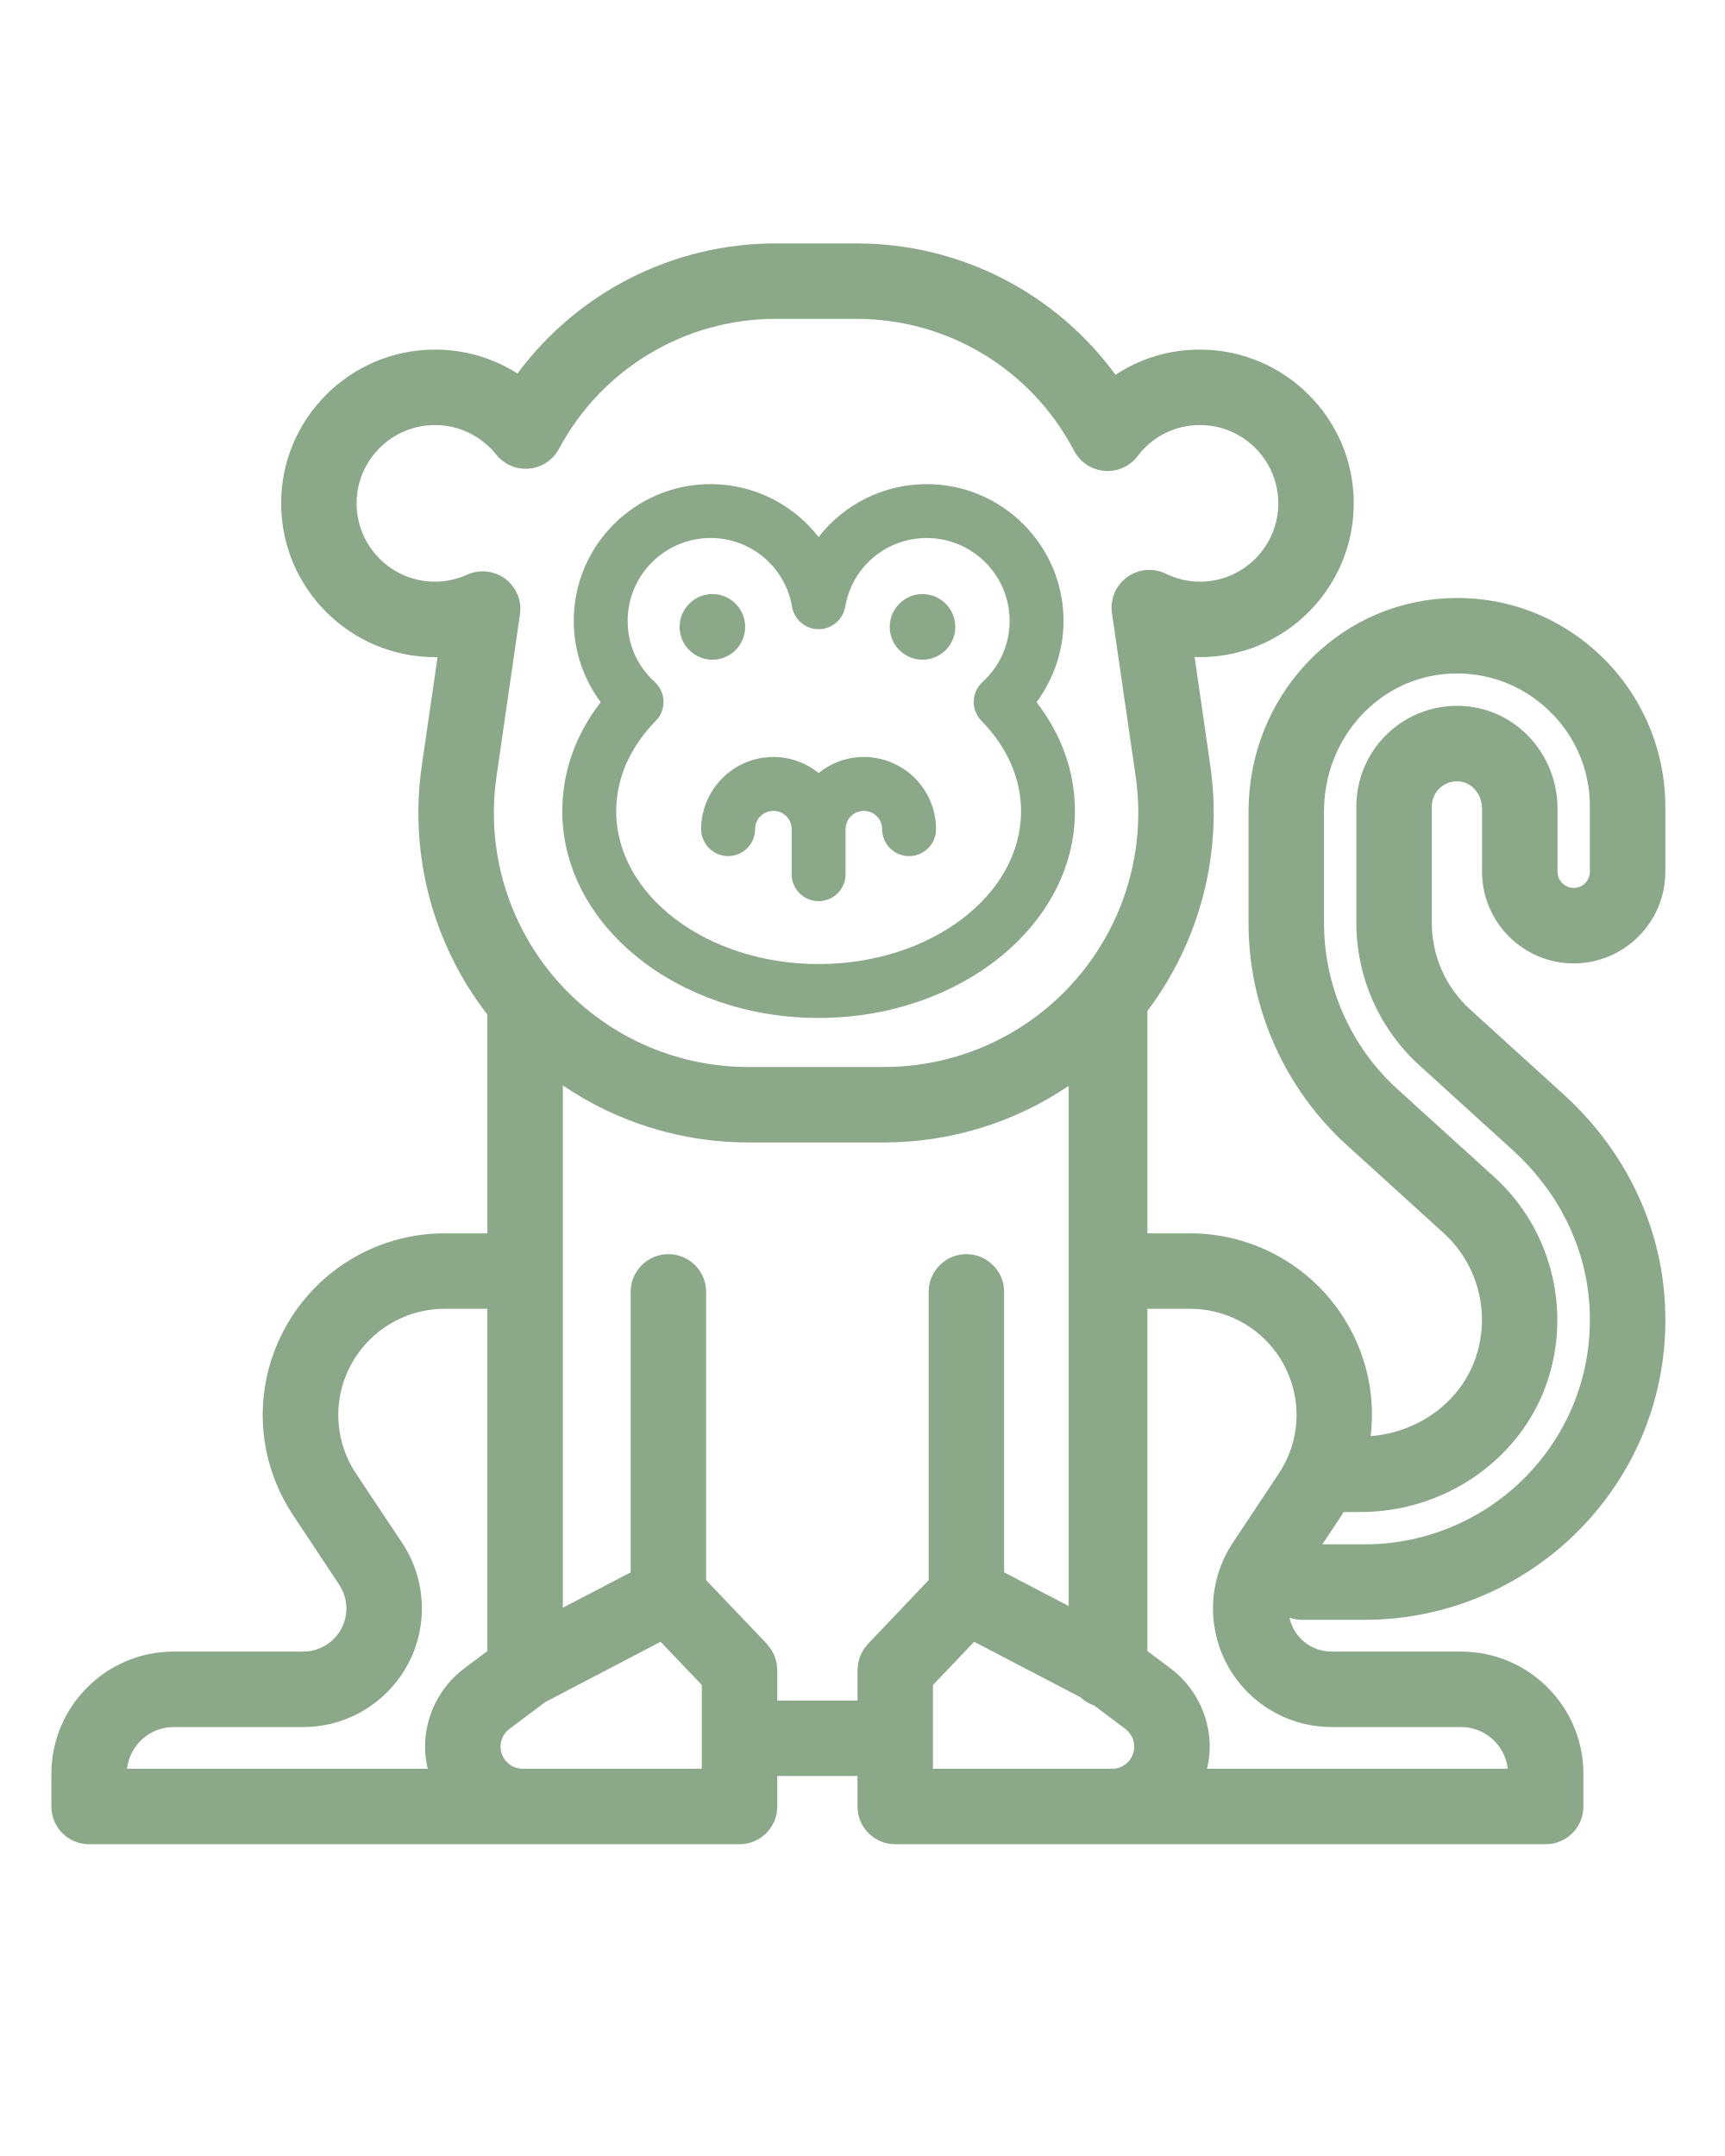
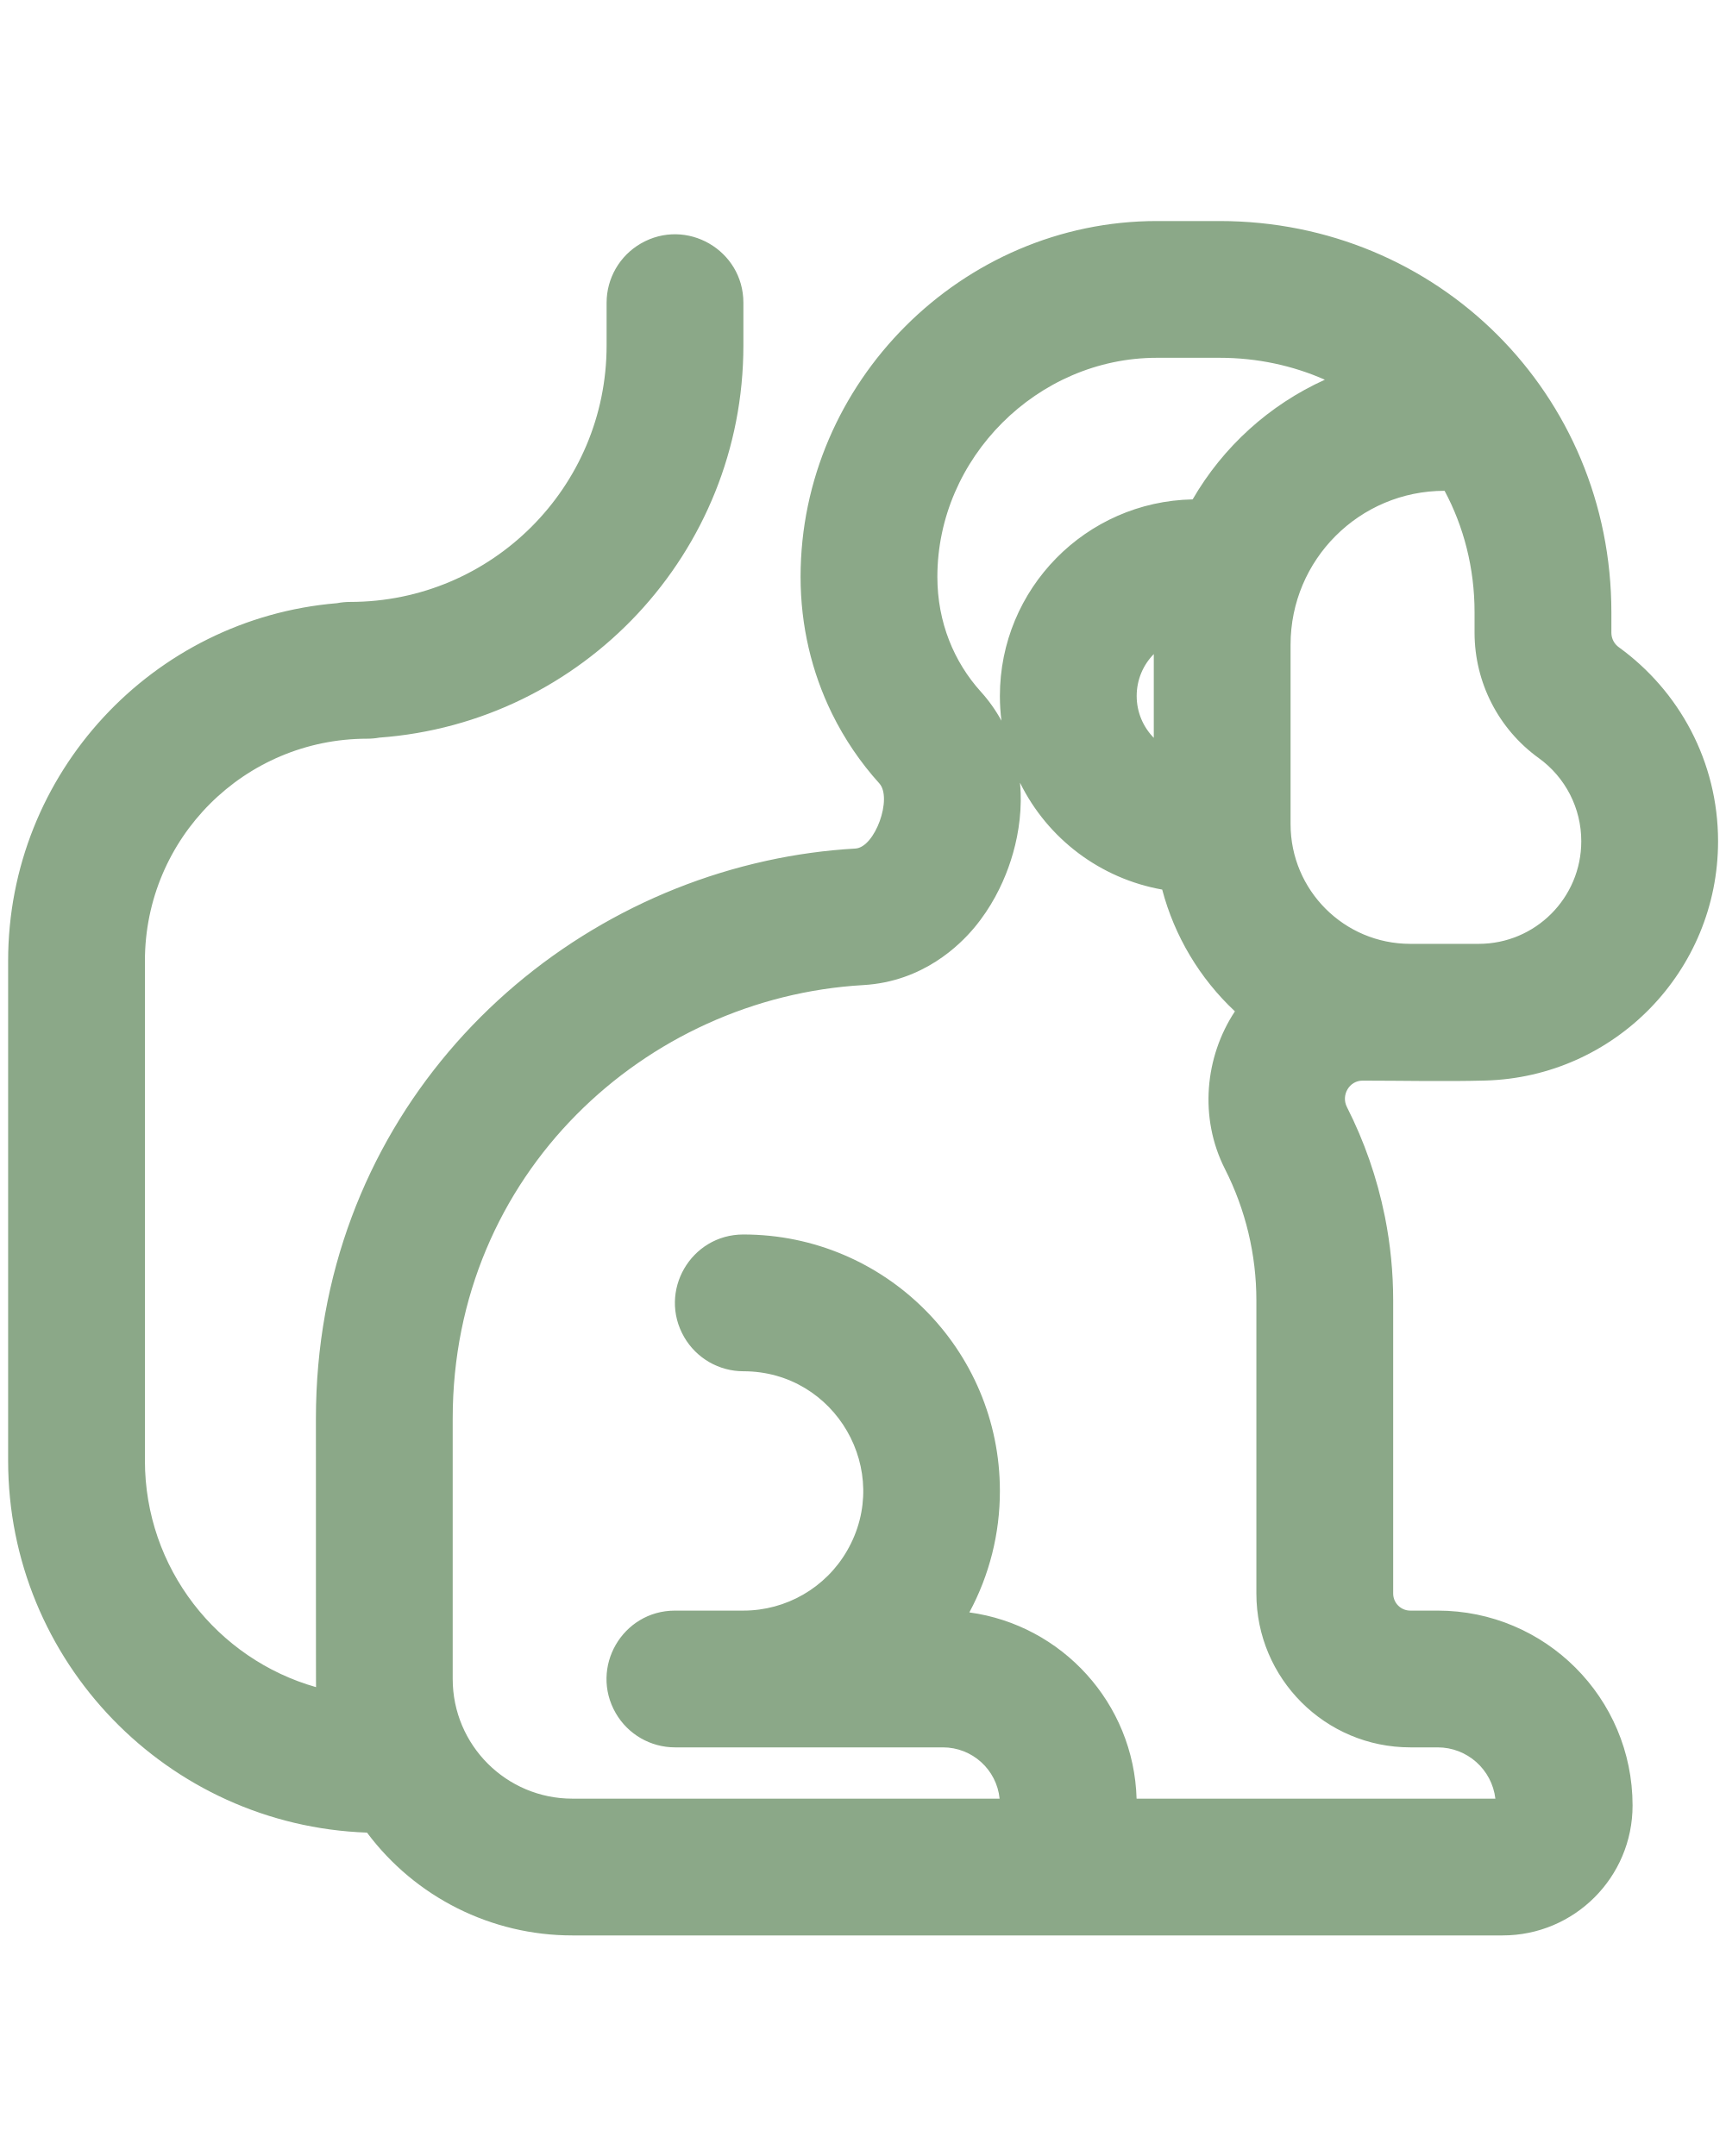
- <svg xmlns="http://www.w3.org/2000/svg" version="1.1" x="0px" y="0px" viewBox="0 0 160 200" style="enable-background:new 0 0 160 160;">
-   <path d="M 96.146 65.139 C 97.746 62.969 98.646 60.319 98.646 57.599 C 98.646 50.599 92.956 44.909 85.956 44.909 C 81.906 44.909 78.266 46.809 75.926 49.819 C 73.596 46.809 69.946 44.909 65.906 44.909 C 58.906 44.909 53.216 50.599 53.216 57.599 C 53.216 60.319 54.106 62.969 55.716 65.139 C 53.376 68.159 52.156 71.619 52.156 75.249 C 52.156 85.829 62.826 94.429 75.926 94.429 C 89.036 94.429 99.706 85.829 99.706 75.249 C 99.706 71.619 98.476 68.159 96.146 65.139 Z M 75.926 89.429 C 65.576 89.429 57.156 83.069 57.156 75.249 C 57.156 72.219 58.426 69.319 60.836 66.859 C 61.306 66.379 61.566 65.719 61.546 65.049 C 61.526 64.369 61.236 63.729 60.736 63.269 C 59.106 61.789 58.216 59.779 58.216 57.599 C 58.216 53.359 61.666 49.909 65.906 49.909 C 69.646 49.909 72.836 52.589 73.466 56.289 C 73.676 57.489 74.716 58.369 75.926 58.369 C 77.146 58.369 78.186 57.489 78.396 56.289 C 79.026 52.589 82.206 49.909 85.956 49.909 C 90.196 49.909 93.646 53.359 93.646 57.599 C 93.646 59.779 92.746 61.789 91.126 63.269 C 90.626 63.729 90.336 64.369 90.316 65.049 C 90.296 65.719 90.556 66.379 91.026 66.859 C 93.426 69.319 94.706 72.219 94.706 75.249 C 94.706 83.069 86.286 89.429 75.926 89.429 Z" fill="#8ba888" />
-   <path d="M 145.966 89.369 C 150.656 89.369 154.466 85.549 154.466 80.869 L 154.466 74.809 C 154.466 69.549 152.276 64.439 148.456 60.809 C 144.586 57.119 139.516 55.229 134.166 55.499 C 123.866 56.009 115.806 64.689 115.806 75.269 L 115.806 85.619 C 115.806 93.449 119.126 100.959 124.926 106.229 L 133.916 114.399 C 137.236 117.409 138.356 122.249 136.696 126.429 C 135.186 130.239 131.416 132.889 127.136 133.219 C 127.616 129.219 126.646 125.109 124.226 121.629 C 121.076 117.109 115.906 114.409 110.396 114.409 L 106.426 114.409 L 106.426 93.779 C 111.316 87.289 113.436 79.099 112.256 70.999 L 110.806 60.949 C 110.966 60.959 111.136 60.959 111.296 60.959 C 119.166 60.959 125.566 54.559 125.566 46.689 C 125.566 38.829 119.166 32.429 111.296 32.429 C 108.456 32.429 105.756 33.249 103.466 34.769 C 97.906 27.159 89.046 22.579 79.436 22.579 L 71.946 22.579 C 62.406 22.579 53.576 27.119 47.996 34.649 C 45.746 33.209 43.096 32.429 40.346 32.429 C 32.476 32.429 26.076 38.829 26.076 46.689 C 26.076 54.559 32.476 60.959 40.346 60.959 L 40.586 60.959 L 39.126 70.999 C 37.926 79.239 40.136 87.569 45.206 94.119 L 45.206 114.409 L 41.236 114.409 C 35.726 114.409 30.556 117.109 27.406 121.629 C 23.436 127.339 23.346 134.779 27.196 140.569 L 31.456 146.999 C 32.476 148.519 32.326 150.529 31.096 151.889 C 30.336 152.729 29.256 153.209 28.126 153.209 L 16.106 153.209 C 9.846 153.209 4.766 158.299 4.766 164.549 L 4.766 167.579 C 4.766 169.509 6.326 171.079 8.266 171.079 L 68.596 171.079 C 70.526 171.079 72.096 169.509 72.096 167.579 L 72.096 164.749 L 79.536 164.749 L 79.536 167.579 C 79.536 169.509 81.106 171.079 83.036 171.079 L 143.366 171.079 C 145.306 171.079 146.866 169.509 146.866 167.579 L 146.866 164.549 C 146.866 158.299 141.786 153.209 135.526 153.209 L 123.506 153.209 C 122.376 153.209 121.296 152.729 120.536 151.889 C 120.056 151.359 119.746 150.719 119.606 150.059 C 119.956 150.179 120.326 150.259 120.716 150.259 L 126.626 150.259 C 134.336 150.259 141.776 147.009 147.036 141.339 C 152.366 135.599 154.976 128.119 154.386 120.289 C 153.856 113.179 150.526 106.509 145.006 101.499 L 136.356 93.639 C 134.096 91.589 132.806 88.669 132.806 85.619 L 132.806 74.809 C 132.806 74.139 133.096 73.499 133.596 73.059 C 133.896 72.799 134.526 72.379 135.456 72.499 C 136.586 72.639 137.466 73.739 137.466 75.009 L 137.466 80.869 C 137.466 85.549 141.286 89.369 145.966 89.369 Z M 45.206 153.159 L 43.046 154.779 C 40.786 156.479 39.426 159.189 39.426 162.019 C 39.426 162.729 39.516 163.419 39.676 164.079 L 11.786 164.079 C 12.026 161.909 13.866 160.209 16.106 160.209 L 28.126 160.209 C 31.236 160.209 34.206 158.889 36.286 156.579 C 39.666 152.849 40.076 147.319 37.296 143.119 L 33.026 136.699 C 30.786 133.319 30.826 128.969 33.156 125.629 C 34.996 122.989 38.016 121.409 41.236 121.409 L 45.206 121.409 L 45.206 153.159 L 45.206 153.159 Z M 65.096 164.079 L 48.486 164.079 C 47.356 164.079 46.426 163.159 46.426 162.019 C 46.426 161.379 46.736 160.769 47.256 160.379 L 50.576 157.889 L 61.276 152.299 L 65.096 156.309 L 65.096 164.079 L 65.096 164.079 Z M 86.136 146.579 L 80.506 152.499 C 80.446 152.559 80.406 152.629 80.346 152.699 C 80.266 152.799 80.176 152.899 80.106 153.009 C 80.046 153.099 79.996 153.209 79.946 153.299 C 79.896 153.409 79.836 153.509 79.796 153.619 C 79.746 153.729 79.716 153.839 79.686 153.959 C 79.656 154.059 79.626 154.159 79.606 154.269 C 79.576 154.399 79.576 154.539 79.566 154.669 C 79.556 154.749 79.536 154.829 79.536 154.909 L 79.536 157.749 L 72.096 157.749 L 72.096 154.909 C 72.096 154.829 72.076 154.749 72.076 154.669 C 72.066 154.539 72.056 154.399 72.036 154.269 C 72.016 154.159 71.976 154.059 71.946 153.959 C 71.916 153.839 71.886 153.729 71.846 153.619 C 71.796 153.509 71.736 153.409 71.686 153.299 C 71.636 153.209 71.586 153.099 71.526 153.009 C 71.456 152.899 71.366 152.799 71.286 152.699 C 71.236 152.629 71.186 152.559 71.136 152.499 L 65.496 146.579 L 65.496 119.839 C 65.496 117.909 63.926 116.339 61.996 116.339 C 60.066 116.339 58.496 117.909 58.496 119.839 L 58.496 145.859 L 52.206 149.139 L 52.206 100.689 C 57.226 104.099 63.196 105.979 69.396 105.979 L 81.986 105.979 C 88.166 105.979 94.116 104.119 99.126 100.729 L 99.126 148.979 L 93.136 145.859 L 93.136 119.839 C 93.136 117.909 91.566 116.339 89.636 116.339 C 87.706 116.339 86.136 117.909 86.136 119.839 L 86.136 146.579 L 86.136 146.579 Z M 103.146 164.079 L 86.536 164.079 L 86.536 156.309 L 90.356 152.299 L 100.226 157.449 C 100.576 157.789 101.016 158.049 101.486 158.209 L 104.376 160.379 C 104.896 160.769 105.206 161.379 105.206 162.019 C 105.206 163.159 104.286 164.079 103.146 164.079 Z M 99.826 90.829 C 95.346 96.009 88.846 98.979 81.986 98.979 L 69.396 98.979 C 62.546 98.979 56.046 96.009 51.556 90.829 C 47.076 85.649 45.066 78.789 46.056 72.009 L 48.226 56.999 C 48.416 55.739 47.896 54.469 46.876 53.699 C 46.256 53.239 45.516 52.999 44.766 52.999 C 44.276 52.999 43.786 53.099 43.326 53.309 C 42.376 53.739 41.366 53.959 40.346 53.959 C 36.336 53.959 33.076 50.699 33.076 46.689 C 33.076 42.689 36.336 39.429 40.346 39.429 C 42.556 39.429 44.626 40.429 46.026 42.169 C 46.756 43.089 47.906 43.579 49.076 43.469 C 50.246 43.369 51.286 42.679 51.846 41.639 C 55.826 34.199 63.526 29.579 71.946 29.579 L 79.436 29.579 C 87.936 29.579 95.676 34.269 99.626 41.819 C 100.186 42.879 101.246 43.579 102.436 43.679 C 103.636 43.789 104.796 43.259 105.516 42.309 C 106.906 40.479 109.016 39.429 111.296 39.429 C 115.306 39.429 118.566 42.689 118.566 46.689 C 118.566 50.699 115.306 53.959 111.296 53.959 C 110.206 53.959 109.136 53.709 108.136 53.219 C 106.966 52.649 105.586 52.779 104.536 53.539 C 103.486 54.309 102.956 55.589 103.136 56.869 L 105.336 72.009 C 106.316 78.789 104.306 85.649 99.826 90.829 Z M 118.606 136.699 L 114.346 143.119 C 111.566 147.309 111.976 152.849 115.346 156.579 C 117.426 158.889 120.406 160.209 123.506 160.209 L 135.526 160.209 C 137.766 160.209 139.606 161.909 139.846 164.079 L 111.956 164.079 C 112.116 163.419 112.206 162.729 112.206 162.019 C 112.206 159.189 110.846 156.479 108.586 154.779 L 106.426 153.159 L 106.426 121.409 L 110.396 121.409 C 113.616 121.409 116.646 122.989 118.486 125.629 C 120.806 128.969 120.856 133.319 118.606 136.699 Z M 136.346 65.549 C 133.676 65.209 130.986 66.029 128.976 67.799 C 126.956 69.569 125.806 72.129 125.806 74.809 L 125.806 85.619 C 125.806 90.639 127.936 95.449 131.646 98.819 L 140.296 106.679 C 144.486 110.479 147.006 115.499 147.406 120.809 C 147.846 126.679 145.896 132.279 141.906 136.579 C 137.966 140.819 132.396 143.259 126.626 143.259 L 122.656 143.259 L 124.436 140.569 C 124.506 140.469 124.566 140.359 124.626 140.259 L 126.226 140.259 C 133.716 140.259 140.536 135.739 143.206 129.009 C 145.926 122.129 144.086 114.179 138.626 109.209 L 129.626 101.039 C 125.286 97.099 122.806 91.479 122.806 85.619 L 122.806 75.269 C 122.806 68.429 127.946 62.809 134.506 62.489 C 137.916 62.319 141.156 63.519 143.626 65.879 C 146.106 68.229 147.466 71.399 147.466 74.809 L 147.466 80.869 C 147.466 81.689 146.796 82.369 145.966 82.369 C 145.136 82.369 144.466 81.689 144.466 80.869 L 144.466 75.009 C 144.466 70.209 140.976 66.149 136.346 65.549 Z" fill="#8ba888" />
-   <path d="M 88.606 58.159 C 88.606 59.829 87.246 61.199 85.566 61.199 C 83.886 61.199 82.526 59.829 82.526 58.159 C 82.526 56.479 83.886 55.109 85.566 55.109 C 87.246 55.109 88.606 56.479 88.606 58.159 Z" fill="#8ba888" />
-   <path d="M 69.116 58.159 C 69.116 59.829 67.756 61.199 66.076 61.199 C 64.396 61.199 63.036 59.829 63.036 58.159 C 63.036 56.479 64.396 55.109 66.076 55.109 C 67.756 55.109 69.116 56.479 69.116 58.159 Z" fill="#8ba888" />
-   <path d="M 65.038 76.916 C 65.038 78.297 66.157 79.416 67.538 79.416 C 68.919 79.416 70.038 78.297 70.038 76.916 C 70.038 75.981 70.799 75.221 71.734 75.221 C 72.669 75.221 73.43 75.982 73.43 76.916 L 73.43 81.096 C 73.43 82.477 74.549 83.596 75.93 83.596 C 77.311 83.596 78.43 82.477 78.43 81.096 L 78.43 76.916 C 78.43 75.981 79.191 75.221 80.126 75.221 C 81.061 75.221 81.821 75.982 81.821 76.916 C 81.821 78.297 82.94 79.416 84.321 79.416 C 85.702 79.416 86.821 78.297 86.821 76.916 C 86.821 73.224 83.817 70.221 80.126 70.221 C 78.538 70.221 77.079 70.779 75.93 71.706 C 74.781 70.779 73.322 70.221 71.734 70.221 C 68.042 70.221 65.038 73.224 65.038 76.916 Z" fill="#8ba888" />
+ <svg xmlns="http://www.w3.org/2000/svg" fill="none" viewBox="0 0 120 150" x="0px" y="0px">
+   <path fill="#8ba888" fill-rule="evenodd" d="M 46.828 134.654 L 104.521 134.654 C 109.514 134.654 113.561 130.607 113.561 125.614 C 113.561 118.126 107.49 112.055 100.001 112.055 L 98.098 112.055 C 97.441 112.055 96.909 111.522 96.909 110.865 L 96.909 90.474 C 96.909 88.516 96.716 86.582 96.343 84.698 L 96.316 84.569 C 95.785 81.946 94.902 79.407 93.691 77.02 C 93.273 76.196 93.851 75.183 94.776 75.183 C 97.621 75.183 100.475 75.254 103.321 75.177 C 112.302 74.93 119.508 67.57 119.508 58.53 C 119.508 52.976 116.789 48.058 112.609 45.033 C 112.285 44.803 112.091 44.431 112.087 44.034 L 112.087 42.604 C 112.087 27.422 100.03 15.378 84.831 15.378 L 80.471 15.378 C 66.92 15.378 55.688 26.598 55.688 40.134 C 55.688 43.55 56.467 46.765 57.857 49.612 L 57.882 49.663 C 58.748 51.421 59.853 53.051 61.166 54.504 C 62.089 55.525 60.876 58.956 59.501 59.036 C 57.424 59.155 55.36 59.439 53.328 59.885 L 53.257 59.901 C 36.165 63.671 21.975 78.599 21.975 98.686 C 21.975 104.908 21.975 117.406 21.984 117.38 C 15.112 115.43 10.08 109.11 10.08 101.614 L 10.08 66.856 C 10.08 58.316 17.003 51.394 25.543 51.394 C 25.831 51.394 26.112 51.369 26.385 51.319 C 40.545 50.282 51.71 38.464 51.71 24.037 L 51.71 21.063 C 51.71 17.401 47.746 15.112 44.574 16.943 C 43.102 17.793 42.195 19.364 42.195 21.063 L 42.195 24.037 C 42.195 33.89 34.207 41.878 24.354 41.878 C 24.048 41.878 23.743 41.907 23.444 41.965 C 10.631 43.032 0.565 53.769 0.565 66.856 L 0.565 101.614 C 0.565 115.606 11.658 127.006 25.529 127.501 C 28.895 132.007 34.192 134.659 39.816 134.654 L 46.828 134.654 Z M 85.901 70.362 C 83.811 73.527 83.397 77.76 85.205 81.326 C 86.644 84.161 87.394 87.295 87.393 90.474 L 87.393 110.865 C 87.393 116.778 92.186 121.57 98.098 121.57 L 100.001 121.57 C 102.051 121.57 103.777 123.103 104.018 125.139 L 79.061 125.139 C 78.87 118.497 73.874 113.06 67.428 112.18 C 68.826 109.583 69.556 106.678 69.552 103.729 C 69.552 93.876 61.564 85.887 51.71 85.887 C 48.048 85.887 45.759 89.852 47.59 93.024 C 48.44 94.496 50.011 95.403 51.71 95.403 C 58.12 95.403 62.126 102.341 58.921 107.892 C 57.434 110.468 54.685 112.055 51.71 112.055 L 46.953 112.055 C 43.29 112.055 41.001 116.02 42.832 119.191 C 43.682 120.663 45.253 121.57 46.953 121.57 L 65.588 121.57 C 67.624 121.57 69.329 123.113 69.533 125.139 L 39.816 125.139 C 35.218 125.139 31.49 121.411 31.49 116.813 L 31.49 98.686 C 31.49 81.677 44.897 69.407 60.048 68.536 C 64.233 68.295 66.778 65.725 67.762 64.553 C 68.939 63.148 69.685 61.627 70.144 60.357 C 70.608 59.075 70.983 57.484 71.003 55.742 C 71.008 55.409 70.999 54.969 70.951 54.454 C 72.876 58.366 76.549 61.127 80.842 61.891 C 81.698 65.133 83.451 68.069 85.899 70.361 L 85.901 70.362 Z M 80.257 51.333 L 80.257 45.507 C 79.521 46.257 79.067 47.286 79.067 48.42 C 79.067 49.555 79.521 50.583 80.257 51.334 L 80.257 51.333 Z M 89.772 44.852 L 89.772 57.341 C 89.772 61.939 93.5 65.667 98.098 65.667 L 102.856 65.667 C 106.797 65.667 109.993 62.472 109.993 58.53 C 109.997 56.236 108.894 54.08 107.031 52.74 C 104.234 50.721 102.575 47.483 102.57 44.034 L 102.57 42.604 C 102.57 39.523 101.821 36.647 100.485 34.147 L 100.477 34.147 C 94.565 34.147 89.772 38.94 89.772 44.852 Z M 82.96 34.744 C 75.531 34.888 69.552 40.957 69.552 48.42 C 69.552 49.003 69.588 49.578 69.659 50.141 C 69.263 49.415 68.782 48.738 68.227 48.124 C 66.362 46.059 65.203 43.295 65.203 40.134 C 65.203 31.862 72.165 24.893 80.471 24.893 L 84.831 24.893 C 87.458 24.893 89.934 25.437 92.156 26.418 C 88.297 28.166 85.082 31.078 82.96 34.744 Z" clip-rule="evenodd" style="" />
</svg>
